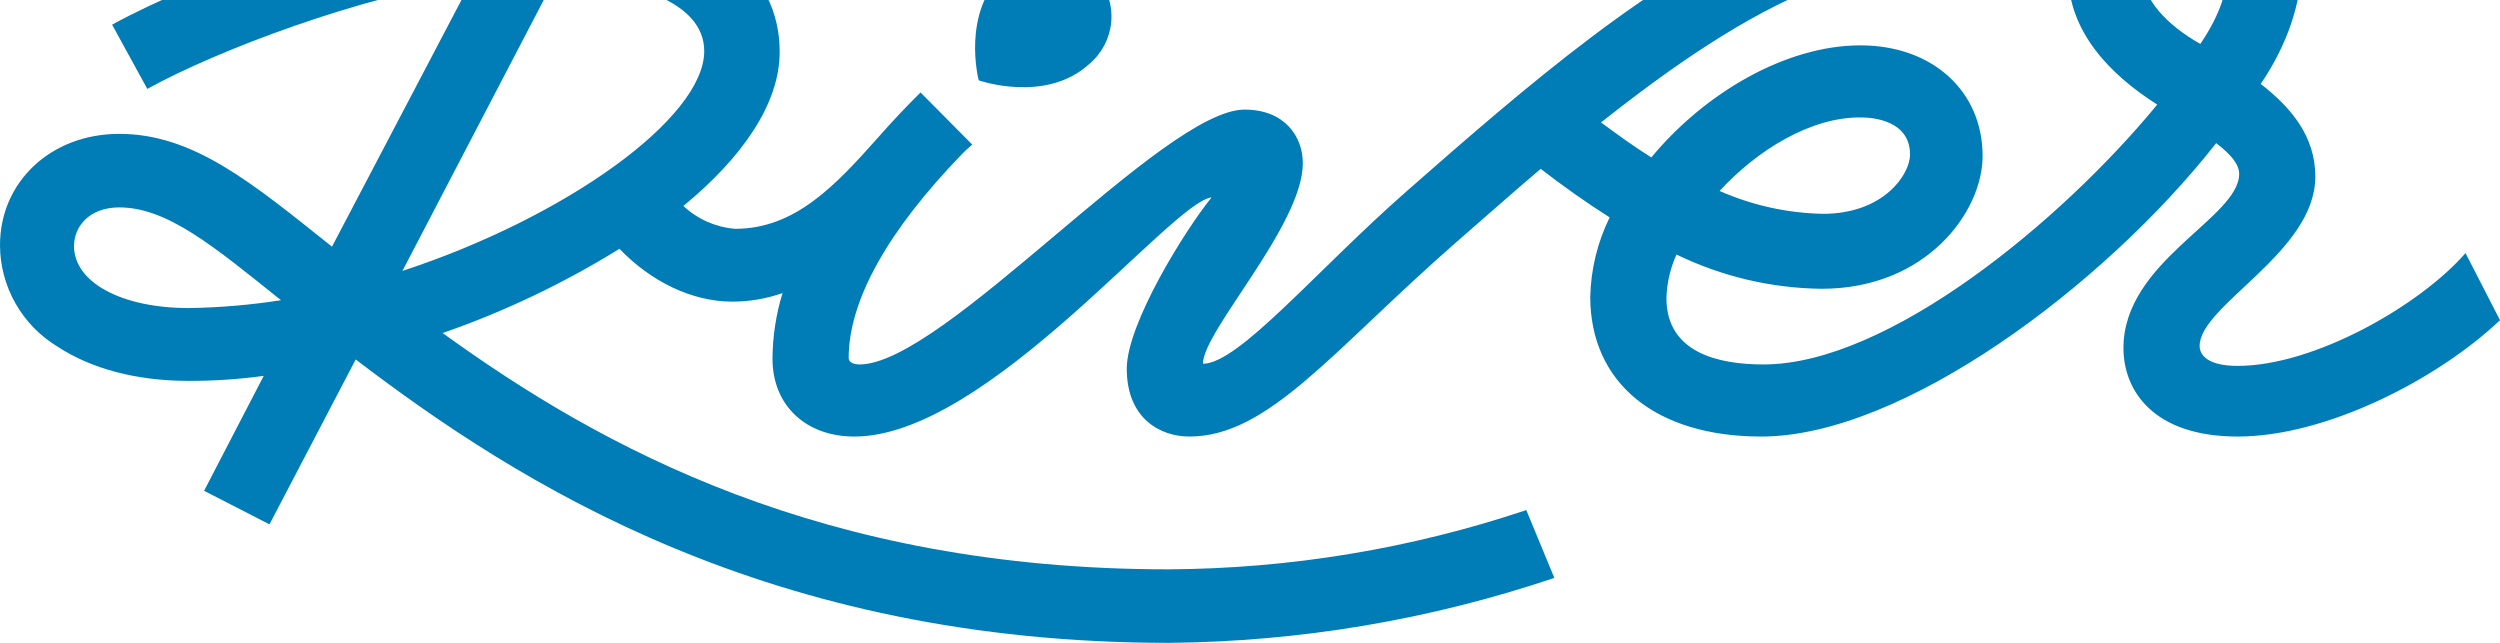
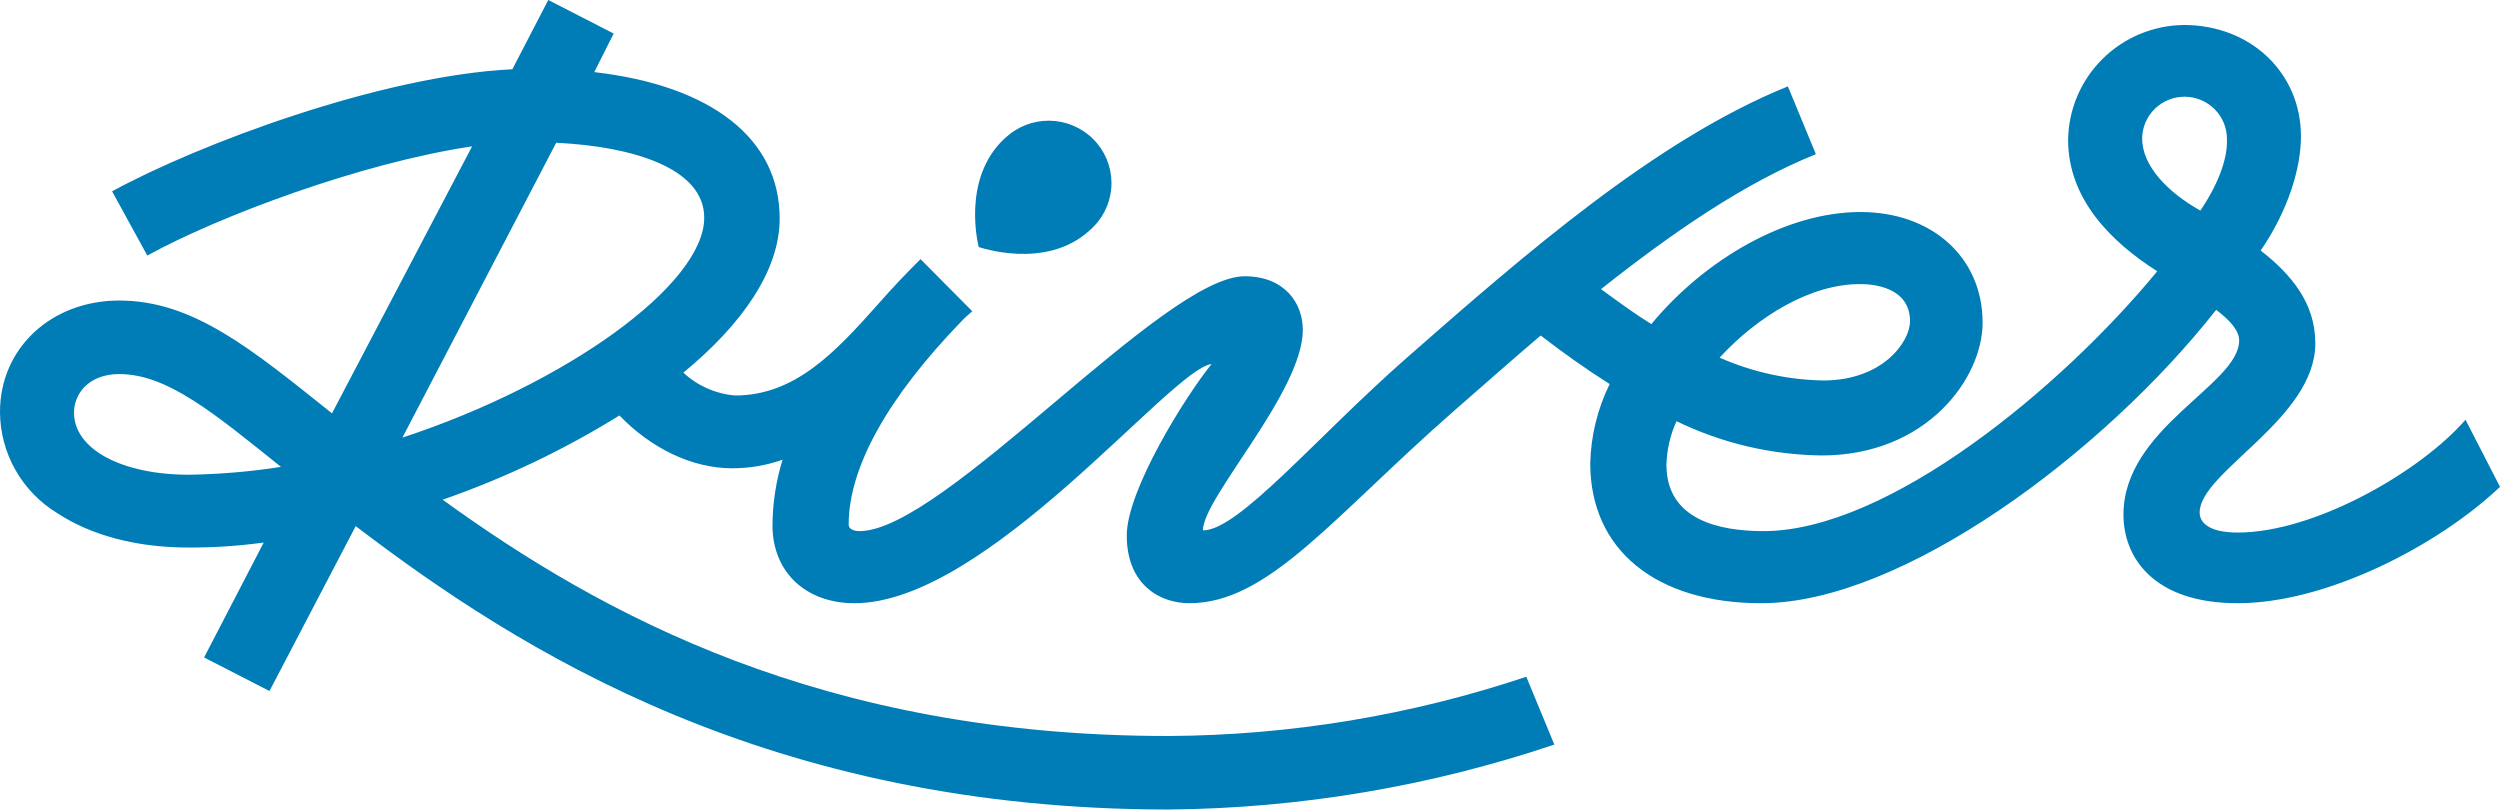
- <svg xmlns="http://www.w3.org/2000/svg" width="210" height="54" viewBox="0 0 210 54" fill="none">
+ <svg xmlns="http://www.w3.org/2000/svg" width="210" height="68" viewBox="0 -14 210 68" fill="none">
  <path d="M207.103 21.259C203.3 25.637 194.427 30.734 187.968 30.734C185.553 30.734 184.769 29.894 184.769 29.055C184.769 25.637 194.487 21.199 194.487 14.843C194.487 11.425 192.435 9.026 189.899 7.048C192.193 3.69 193.28 0.152 193.28 -2.547C193.28 -7.884 189.054 -11.901 183.441 -11.901C180.872 -11.872 178.418 -10.845 176.602 -9.041C174.786 -7.237 173.752 -4.798 173.722 -2.247C173.722 2.73 177.344 6.328 181.207 8.787C173.119 18.621 158.571 30.614 148.129 30.614C144.386 30.614 139.98 29.654 139.98 25.037C140.016 23.774 140.304 22.531 140.825 21.379C144.624 23.225 148.789 24.209 153.018 24.258C161.831 24.258 166.539 17.781 166.539 13.104C166.539 7.647 162.314 3.81 156.278 3.81C150 3.81 143.179 7.827 138.712 13.224C137.264 12.325 135.875 11.305 134.487 10.286C140.463 5.548 146.559 1.351 152.535 -1.048L150.181 -6.744C139.074 -2.247 128.028 7.407 118.25 15.982C110.584 22.698 104.064 30.554 101.046 30.554C101.046 27.795 109.437 18.921 109.437 13.704C109.437 11.485 107.928 9.206 104.547 9.206C97.726 9.206 79.255 30.614 72.193 30.614C71.71 30.614 71.288 30.434 71.288 30.074C71.288 25.217 74.608 19.34 80.825 12.924L81.127 12.624L81.67 12.145L77.324 7.767C76.177 8.907 74.97 10.166 73.763 11.545C70.141 15.623 66.761 19.221 61.751 19.221C60.125 19.089 58.592 18.413 57.404 17.302C62.354 13.224 65.493 8.727 65.493 4.349C65.493 -2.367 59.758 -6.804 49.919 -7.944L51.549 -11.182L46.056 -14L43.038 -8.183C31.992 -7.644 16.66 -1.887 9.416 2.071L12.374 7.467C18.35 4.169 30.362 -0.328 39.658 -1.707L27.887 20.72C21.127 15.323 16.237 11.245 10.02 11.245C4.286 11.245 0 15.263 0 20.6C0.006 22.311 0.452 23.991 1.298 25.482C2.143 26.973 3.359 28.223 4.829 29.115C7.666 30.974 11.469 31.993 15.815 31.993C17.935 32.002 20.053 31.862 22.153 31.573L17.143 41.227L22.636 44.046L29.879 30.194C43.642 40.688 64.588 54 98.209 54C109.217 53.898 120.139 52.056 130.563 48.543L128.209 42.847C118.521 46.09 108.372 47.77 98.149 47.824C69.115 47.824 50.523 37.63 37.183 27.975C42.38 26.168 47.36 23.795 52.032 20.899C54.688 23.658 58.129 25.337 61.509 25.337C62.948 25.337 64.377 25.094 65.734 24.617C65.184 26.406 64.9 28.264 64.889 30.134C64.889 34.032 67.666 36.67 71.771 36.67C82.938 36.67 98.39 16.942 101.771 16.582C99.537 19.34 94.648 27.196 94.648 30.974C94.648 35.171 97.485 36.67 99.899 36.67C106.539 36.67 111.851 29.534 122.173 20.48C124.527 18.441 126.942 16.282 129.417 14.183C131.288 15.623 133.219 17.002 135.211 18.261C134.191 20.337 133.635 22.608 133.581 24.917C133.581 32.173 139.074 36.67 147.948 36.67C159.779 36.67 176.74 24.018 186.157 12.025C187.425 12.984 188.089 13.824 188.089 14.603C188.089 18.321 178.37 21.919 178.37 29.235C178.37 32.833 180.905 36.67 187.968 36.67C195.392 36.67 204.749 31.873 210 26.896L207.103 21.259ZM156.338 9.866C157.304 9.866 160.443 10.106 160.443 12.984C160.443 14.663 158.209 17.961 153.139 17.961C150.142 17.903 147.187 17.25 144.447 16.042C147.586 12.624 152.113 9.806 156.338 9.866ZM59.155 4.289C59.155 9.926 47.505 18.261 33.803 22.758L46.72 -2.007C53.058 -1.707 59.155 0.092 59.155 4.289ZM6.217 20.66C6.217 19.101 7.425 17.422 10.02 17.422C14.064 17.422 17.988 20.72 23.602 25.217C21.045 25.618 18.463 25.838 15.875 25.877C10.201 25.877 6.217 23.718 6.217 20.66ZM184.829 3.69C182.052 2.131 179.94 -0.088 179.94 -2.367C179.948 -3.305 180.331 -4.202 181.004 -4.86C181.678 -5.518 182.587 -5.883 183.531 -5.875C184.476 -5.867 185.378 -5.486 186.041 -4.817C186.703 -4.148 187.07 -3.245 187.062 -2.307C187.123 -0.988 186.579 1.111 184.829 3.69ZM91.509 5.369C92.562 4.478 93.221 3.211 93.344 1.842C93.466 0.473 93.043 -0.889 92.164 -1.95C91.285 -3.012 90.022 -3.688 88.646 -3.833C87.27 -3.979 85.892 -3.581 84.809 -2.727C84.688 -2.607 84.507 -2.487 84.386 -2.367C80.704 1.051 82.213 6.748 82.213 6.748C82.213 6.748 87.827 8.727 91.509 5.369Z" fill="#007DB6" />
</svg>
